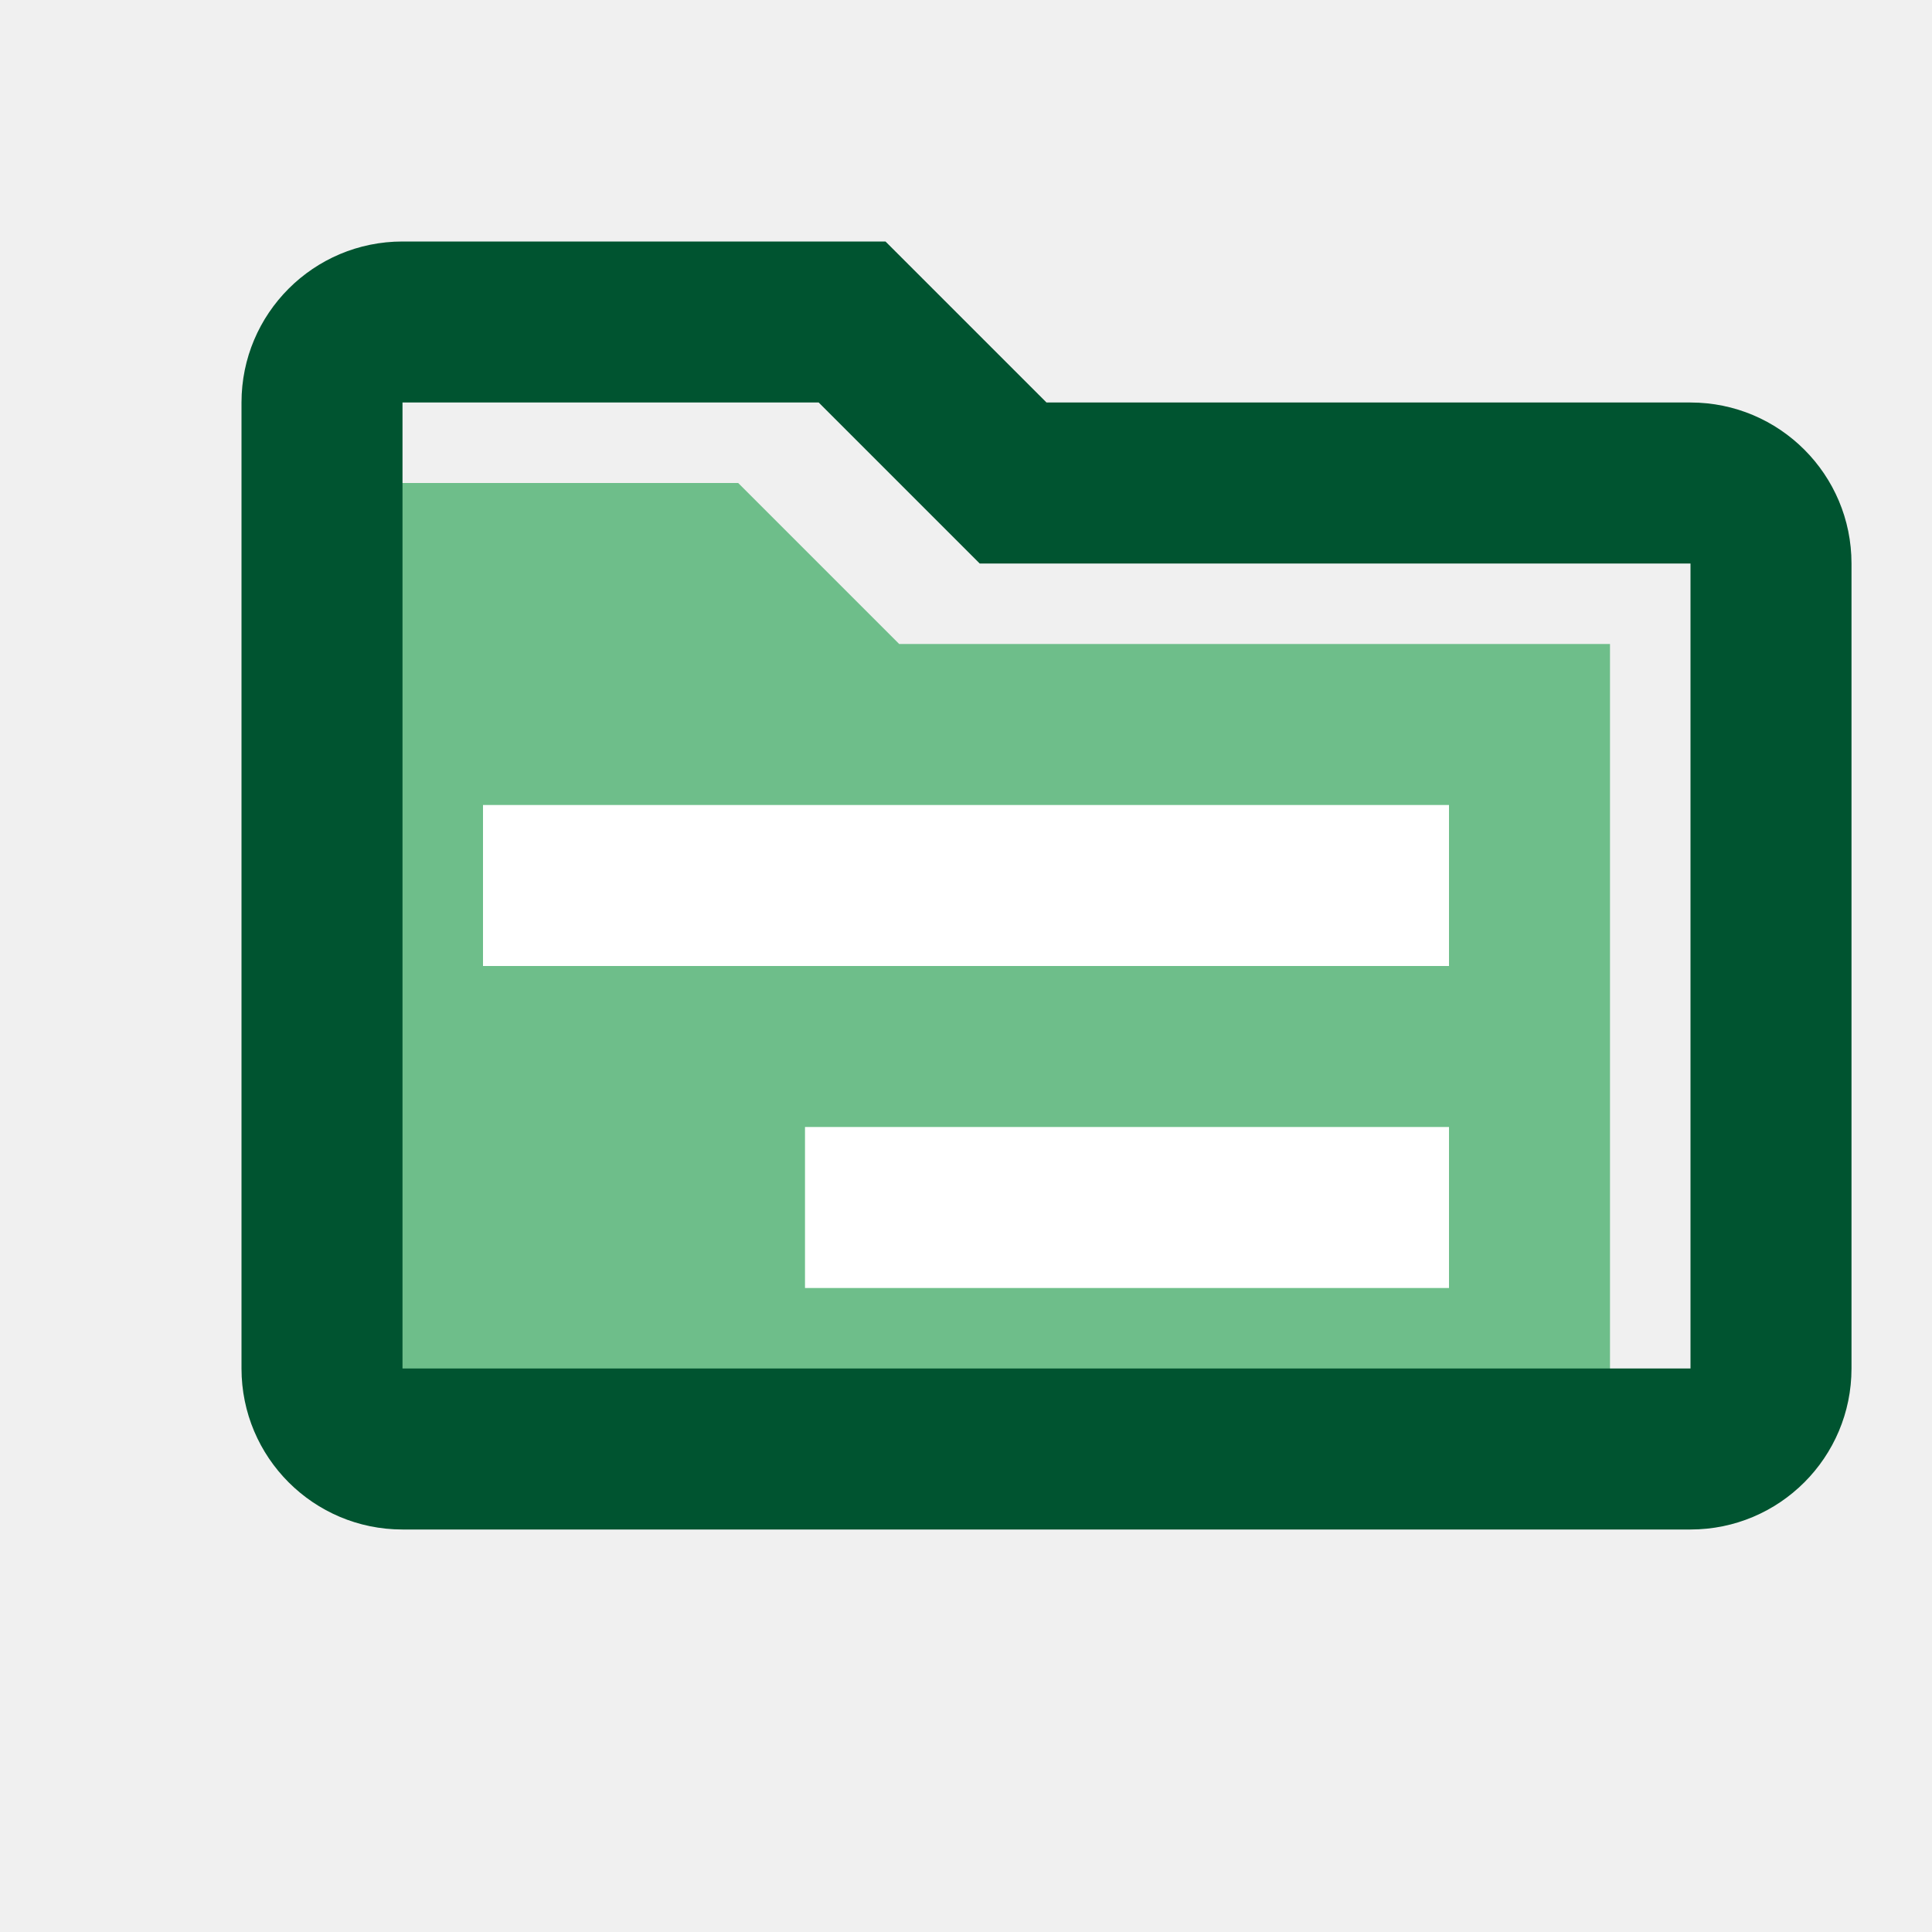
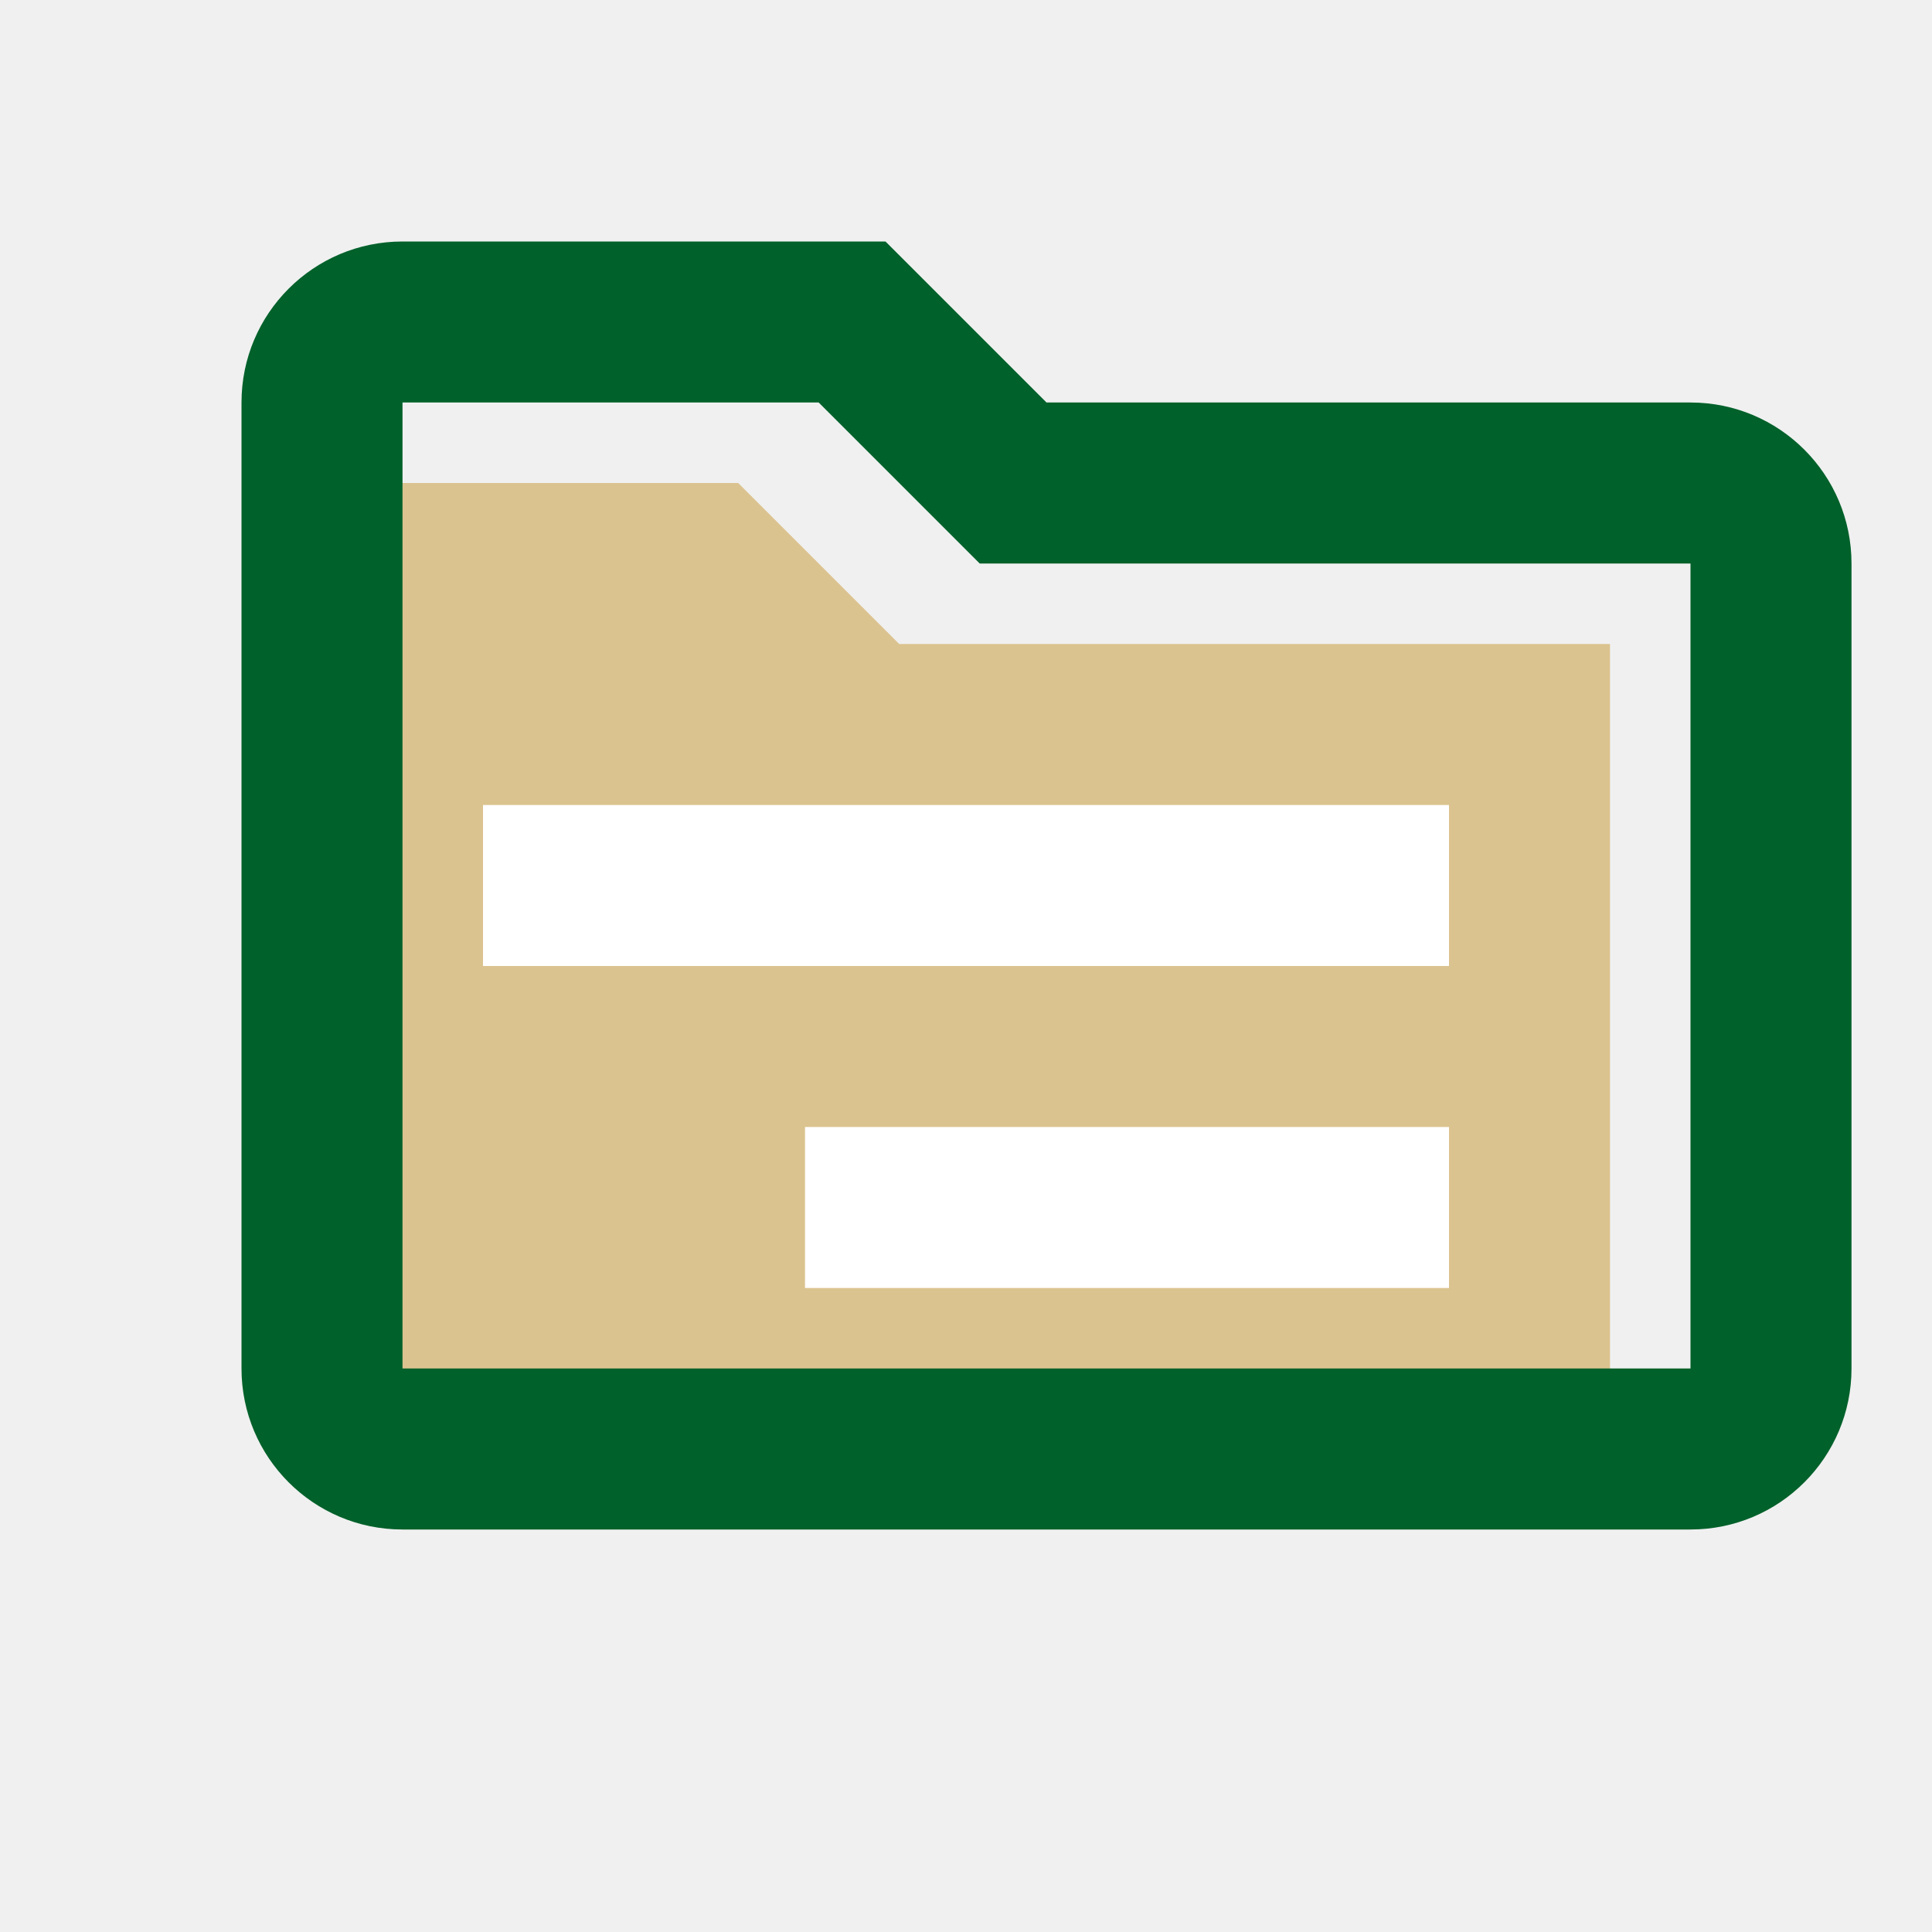
<svg xmlns="http://www.w3.org/2000/svg" viewBox="0 0 24 24" version="1.1" id="svg35038">
  <defs id="defs35042" />
  <g id="Layer_2" data-name="Layer 2">
    <g id="Layer_1-2" data-name="Layer 1">
      <rect width="24" height="24" fill="none" id="rect35026" />
-       <path d="M9.17,6H4V18H20V8H11.17Z" fill="#2e8d9a" id="path35028" style="fill:#6ebe8a;fill-opacity:1" />
-       <path d="M21,5H13L11,3H5A2,2,0,0,0,3,5V17a2,2,0,0,0,2,2H21a2,2,0,0,0,2-2V7A2,2,0,0,0,21,5Zm0,12H5V5h5.17l2,2H21Z" fill="#274690" id="path35030" style="fill:#005430;fill-opacity:1" />
+       <path d="M9.17,6H4V18H20V8H11.17Z" fill="#2e8d9a" id="path35028" style="fill:#dbc38f;fill-opacity:1" />
+       <path d="M21,5H13L11,3H5A2,2,0,0,0,3,5V17a2,2,0,0,0,2,2H21a2,2,0,0,0,2-2V7A2,2,0,0,0,21,5Zm0,12H5V5h5.17l2,2H21Z" fill="#274690" id="path35030" style="fill:#00612a;fill-opacity:1" />
      <rect x="6" y="10" width="12" height="2" fill="#fff" id="rect35032" />
      <rect x="10" y="14" width="8" height="2" fill="#fff" id="rect35034" />
    </g>
  </g>
</svg>
